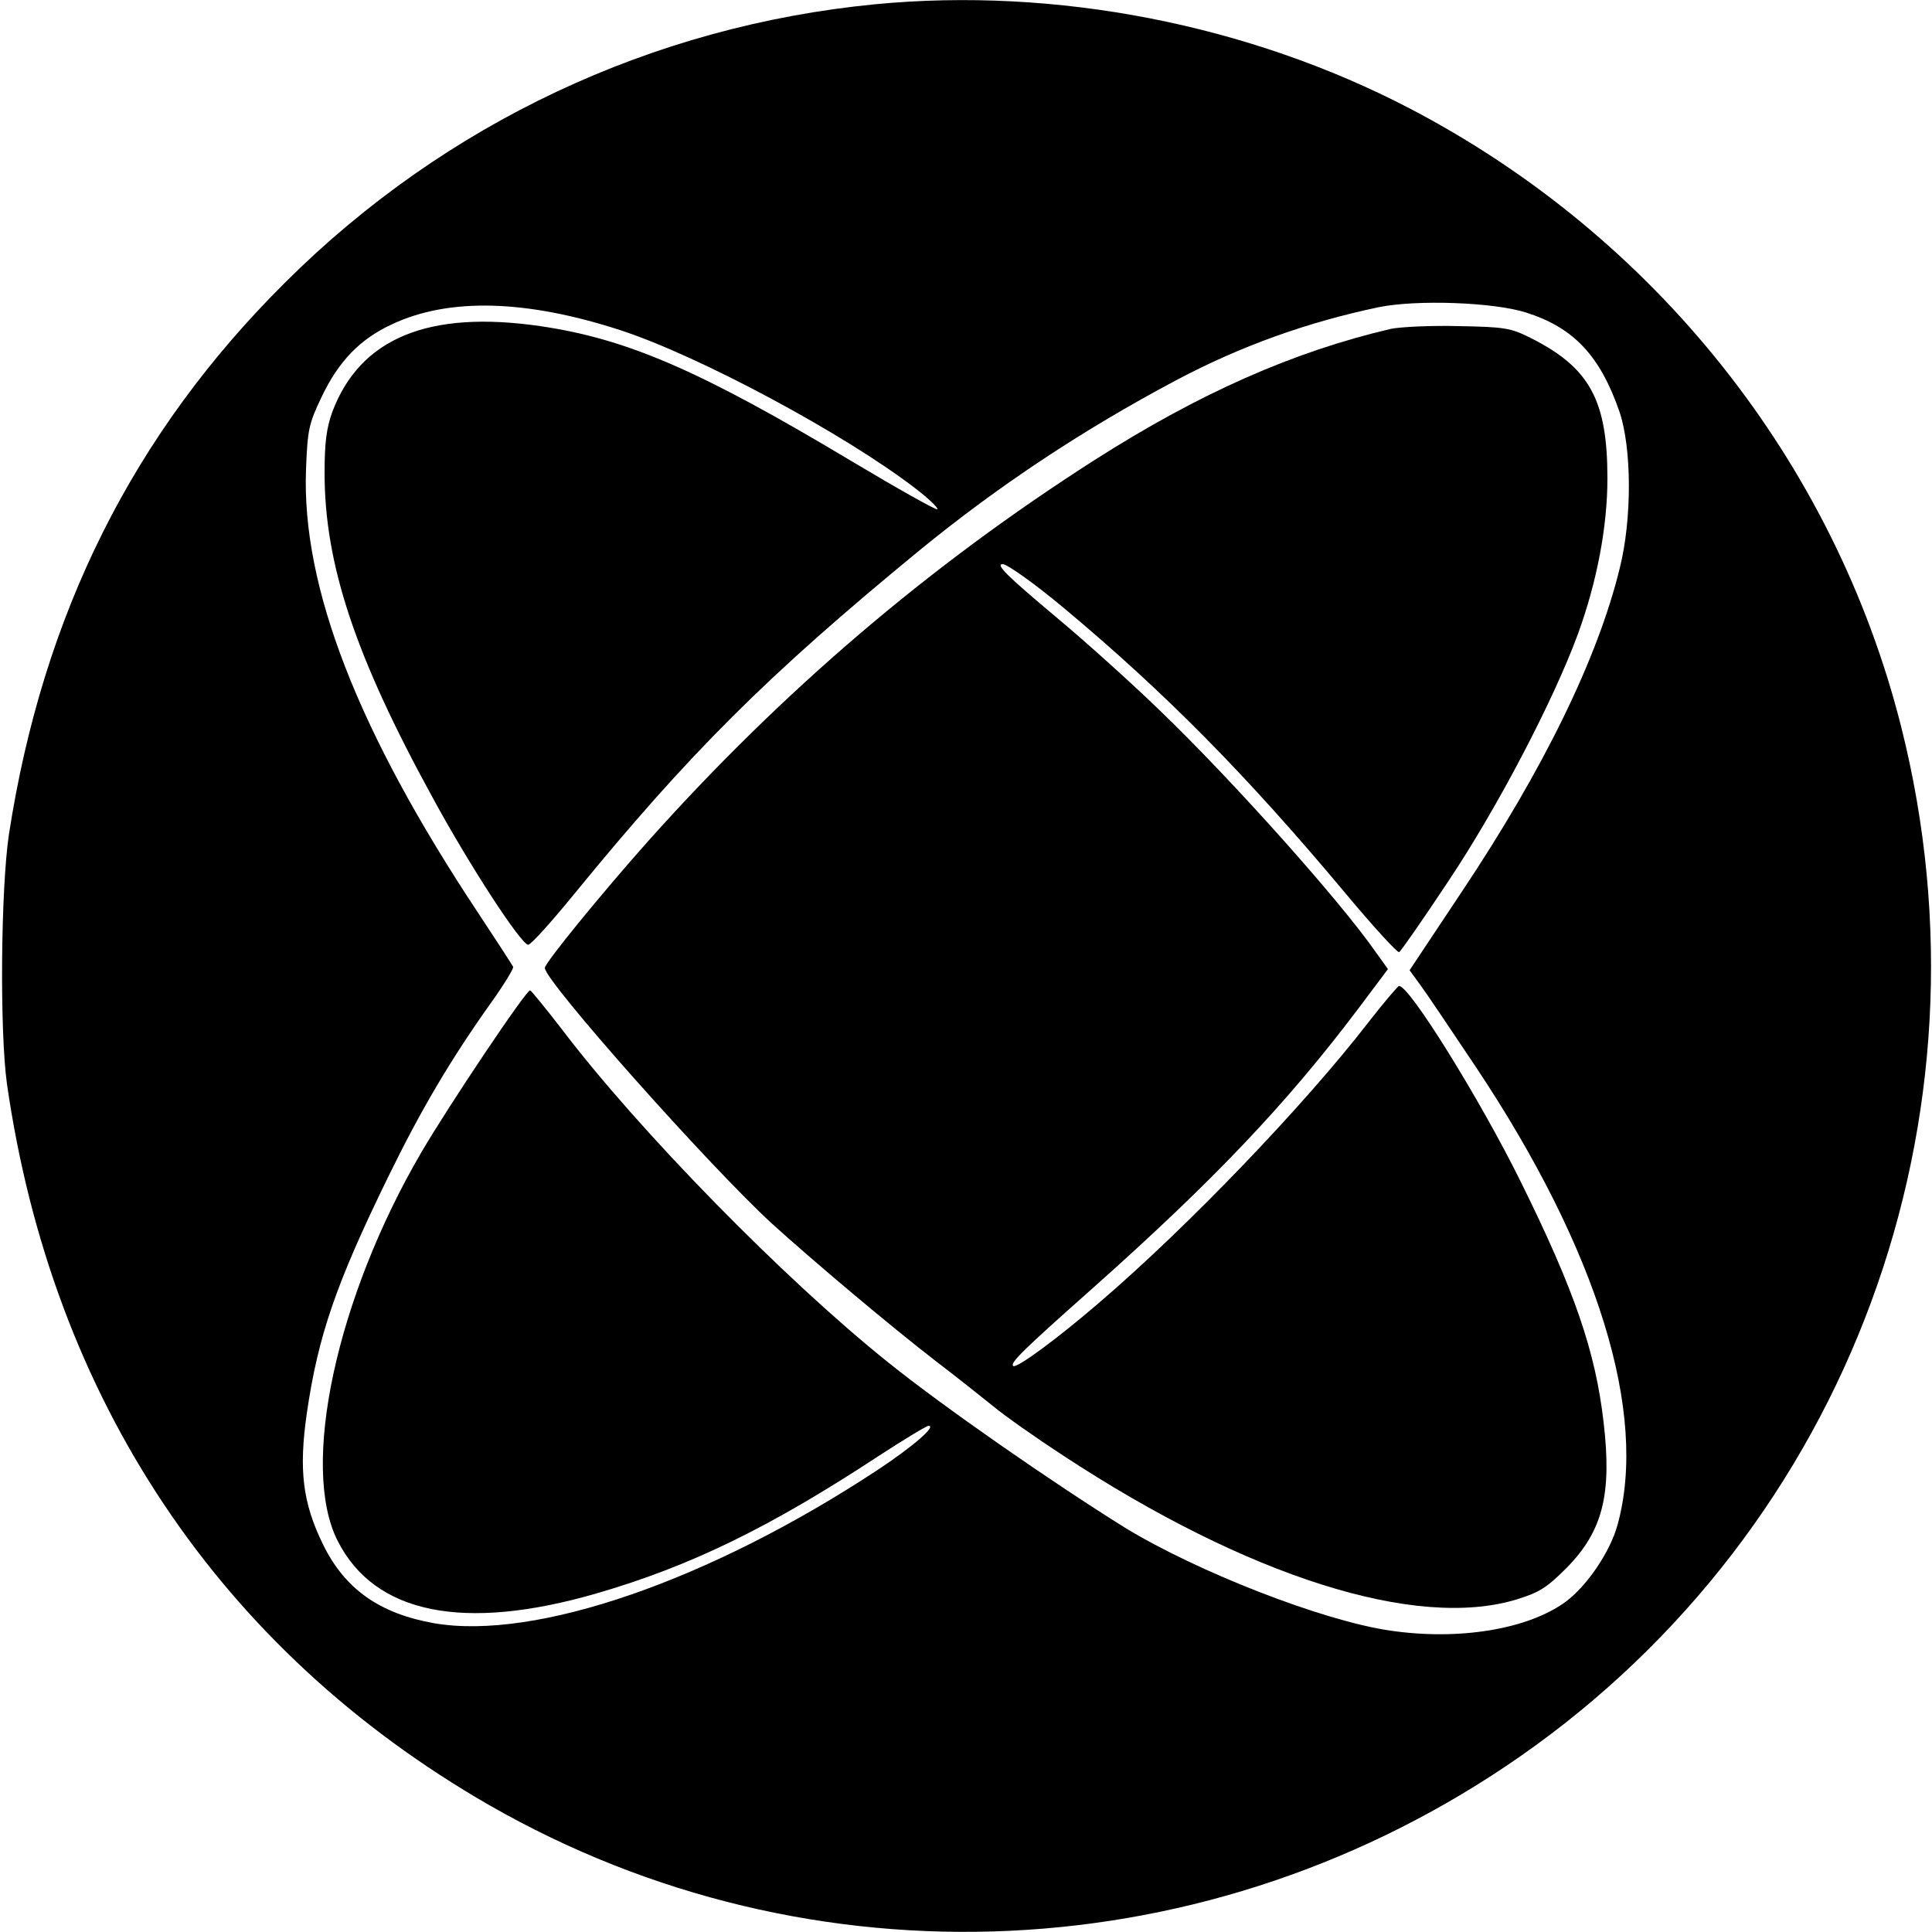
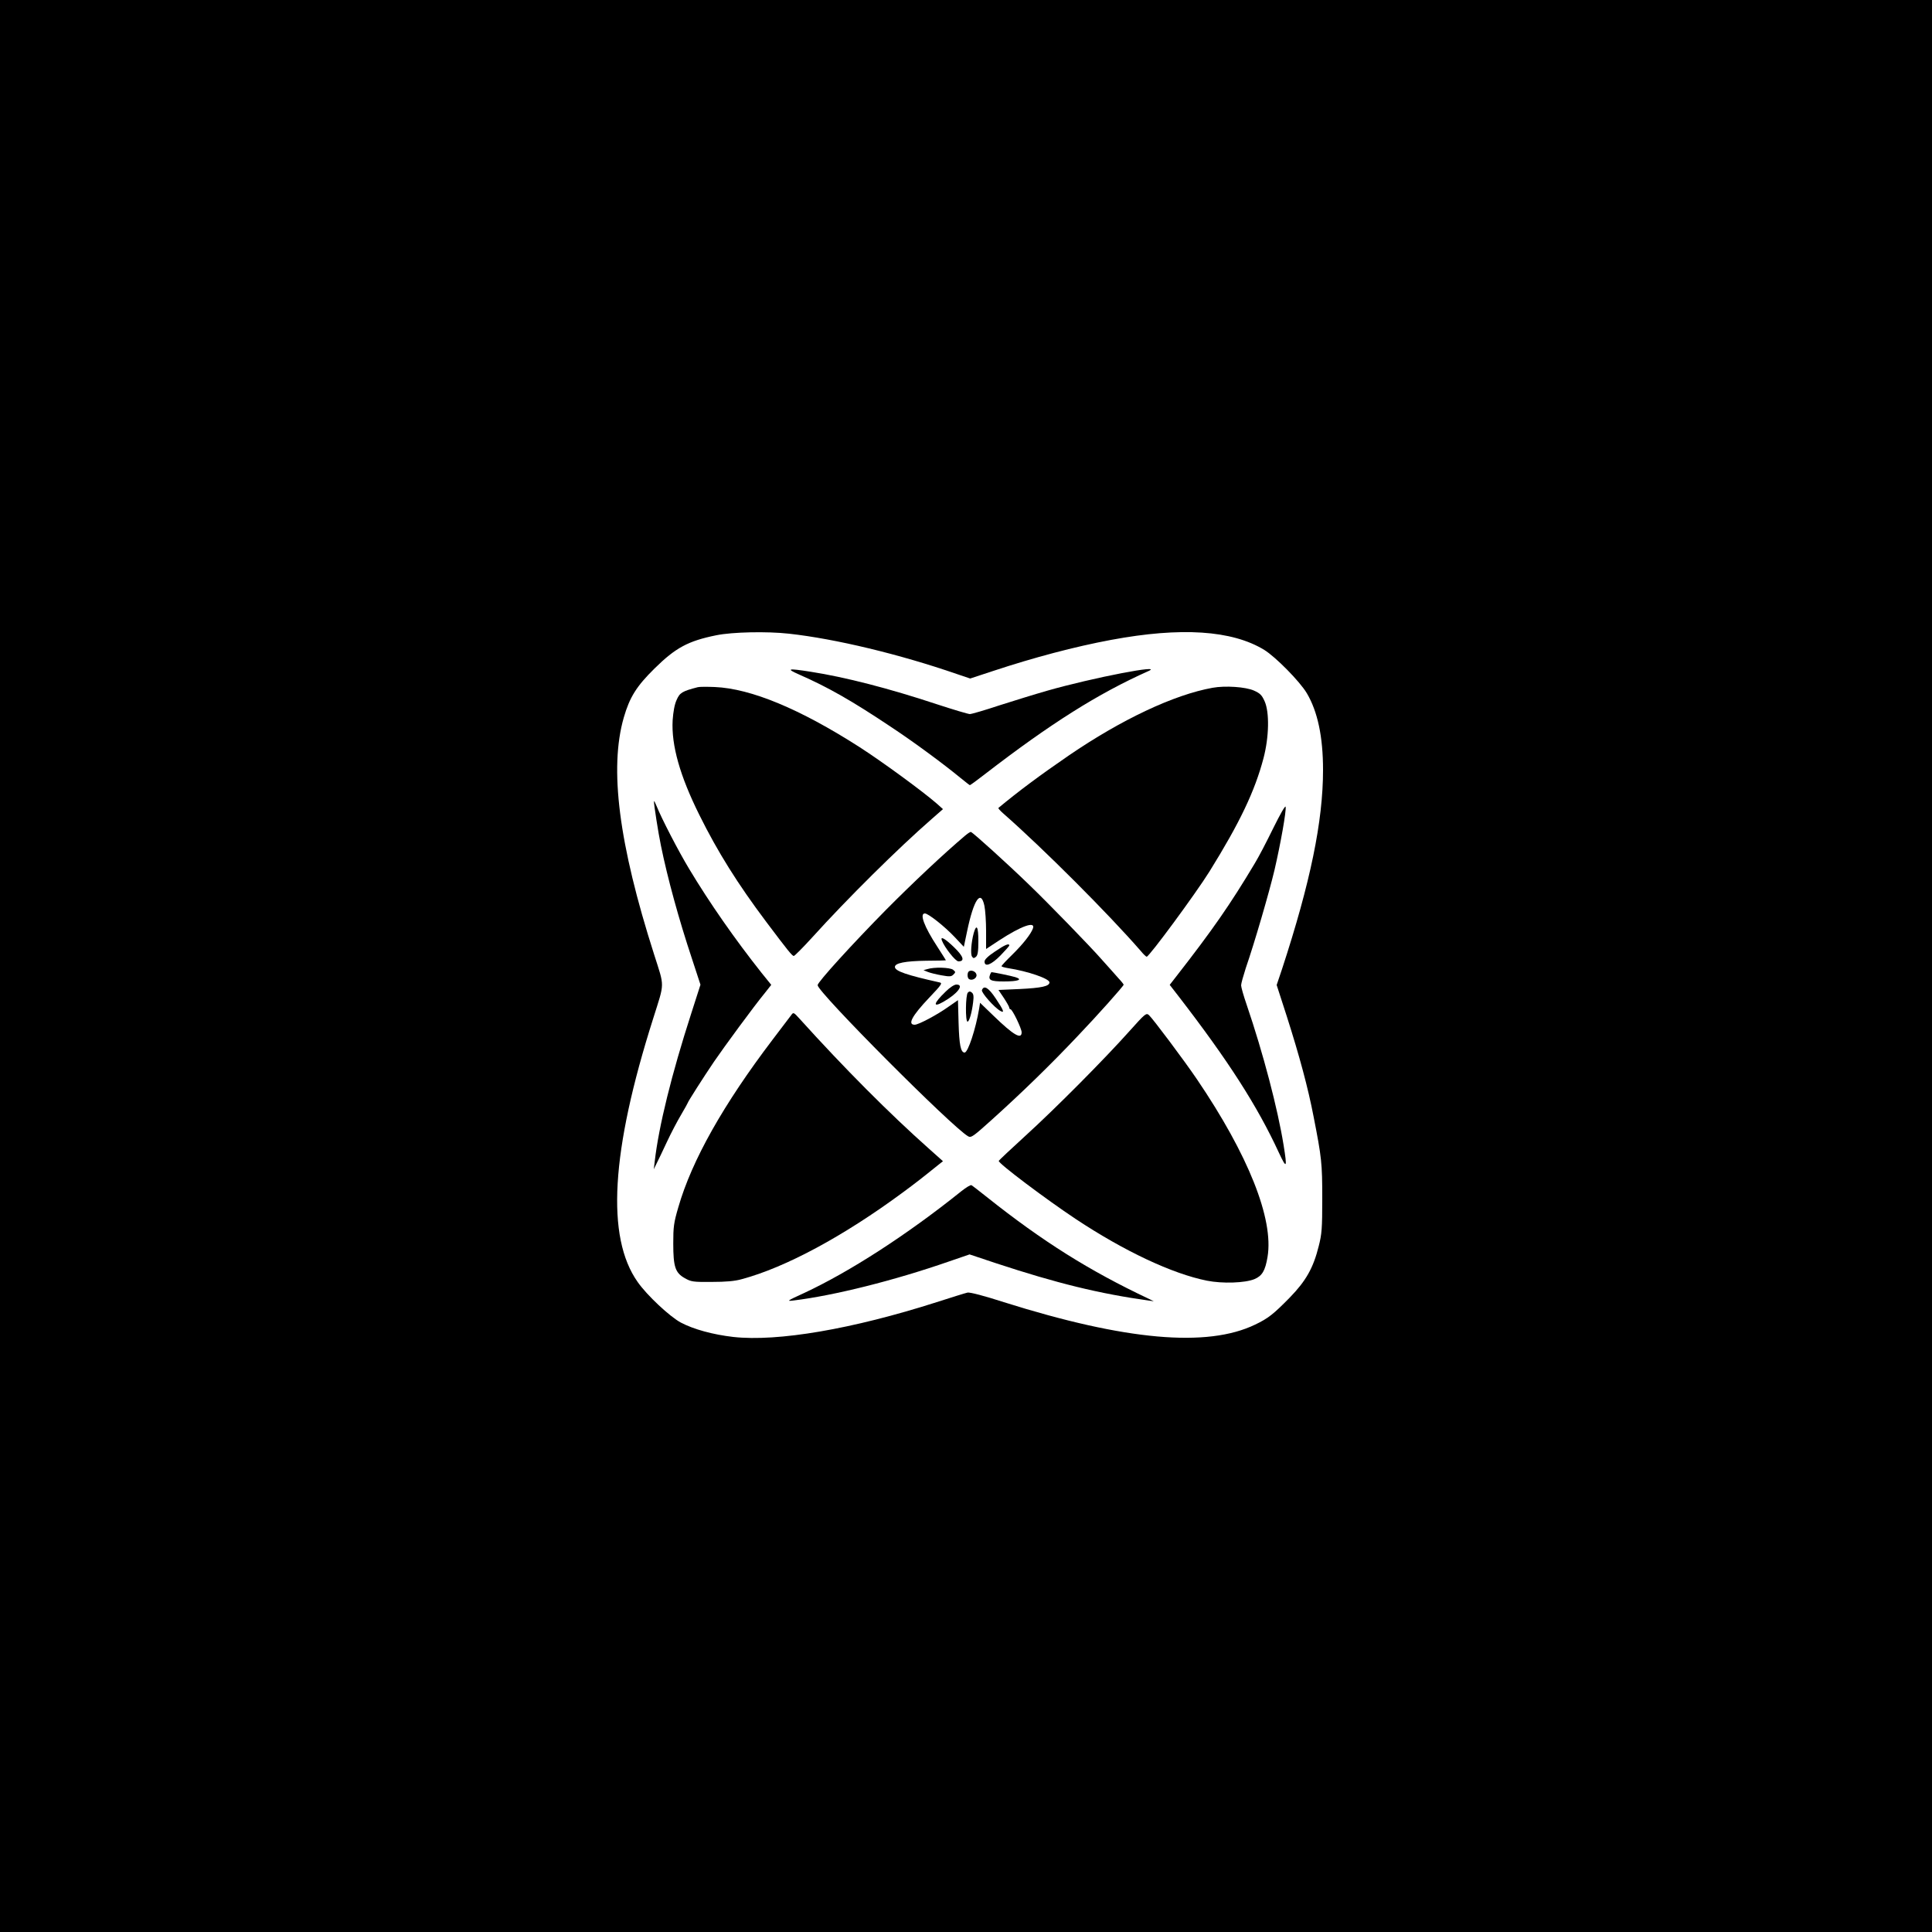
- <svg xmlns="http://www.w3.org/2000/svg" version="1.0" width="500pt" height="500pt" viewBox="0 0 500 500" preserveAspectRatio="xMidYMid meet">
-   <g transform="translate(0,500) scale(0.1,-0.1)" fill="#000000" stroke="none">
-     <path d="M2265 4989 c-577 -56 -1113 -308 -1526 -719 -394 -391 -628 -859 -716 -1430 -21 -142 -24 -509 -5 -645 117 -816 552 -1466 1247 -1866 836 -480 1871 -431 2670 126 850 593 1241 1651 985 2665 -173 685 -637 1268 -1271 1599 -418 218 -916 315 -1384 270z m1685 -798 c123 -39 191 -112 241 -256 32 -94 33 -277 1 -405 -57 -234 -198 -522 -409 -838 l-135 -203 27 -37 c15 -20 80 -117 145 -214 315 -473 446 -896 366 -1185 -19 -69 -79 -158 -135 -199 -98 -71 -276 -100 -453 -74 -174 25 -499 152 -686 266 -191 119 -470 313 -612 427 -270 216 -648 602 -848 866 -41 53 -77 97 -80 98 -9 3 -212 -300 -282 -420 -219 -375 -314 -813 -216 -1005 96 -189 326 -235 669 -136 245 71 451 172 731 356 66 43 124 78 129 78 22 0 -42 -55 -133 -115 -433 -285 -883 -441 -1146 -396 -142 25 -232 89 -288 204 -53 108 -63 193 -42 339 29 201 76 337 211 613 84 172 161 303 268 453 32 45 57 86 55 90 -2 4 -42 66 -89 137 -313 471 -459 847 -447 1151 4 102 7 117 40 186 44 93 100 151 183 189 147 69 347 64 592 -16 202 -66 579 -268 762 -409 34 -26 60 -51 57 -54 -3 -3 -104 54 -223 125 -389 233 -579 316 -805 349 -289 42 -466 -31 -538 -222 -15 -42 -20 -79 -20 -158 0 -236 79 -474 279 -839 96 -177 230 -382 248 -382 7 0 60 59 118 130 299 366 498 565 895 891 203 166 421 311 664 440 168 89 339 150 524 189 98 20 298 13 382 -14z" />
-     <path d="M3600 4149 c-253 -59 -497 -167 -768 -340 -427 -273 -806 -596 -1153 -984 -122 -137 -269 -317 -269 -330 0 -34 422 -509 587 -661 107 -97 306 -265 428 -359 50 -38 115 -90 145 -114 30 -25 111 -82 180 -127 479 -315 916 -453 1176 -373 58 18 77 30 129 82 93 95 117 190 95 377 -21 182 -75 340 -214 621 -105 213 -293 516 -316 507 -4 -2 -39 -43 -78 -93 -166 -215 -466 -528 -697 -726 -108 -93 -215 -172 -223 -164 -8 8 24 40 208 203 312 278 499 475 684 720 l78 104 -33 46 c-93 133 -369 442 -556 622 -71 69 -193 179 -271 244 -124 104 -157 136 -137 136 12 0 86 -53 160 -115 262 -219 471 -431 723 -732 74 -89 139 -160 143 -157 5 3 62 85 127 183 127 190 272 467 336 641 49 135 76 277 76 402 0 203 -46 287 -200 364 -50 25 -66 28 -185 30 -71 2 -150 -2 -175 -7z" />
+ <svg xmlns="http://www.w3.org/2000/svg" version="1.0" width="1250pt" height="1250pt" viewBox="0 0 1250 1250" preserveAspectRatio="xMidYMid meet">
+   <g transform="translate(0,1250) scale(0.1,-0.1)" fill="#000000" stroke="none">
+     <path d="M0 6250 l0 -6250 6250 0 6250 0 0 6250 0 6250 -6250 0 -6250 0 0 -6250z m5105 2150 c300 -33 716 -133 1086 -261 l86 -29 149 49 c263 87 527 157 763 201 451 84 782 63 991 -65 73 -45 230 -204 275 -280 70 -118 105 -282 105 -497 0 -332 -82 -728 -265 -1287 l-35 -104 65 -201 c83 -260 138 -464 174 -651 52 -265 56 -301 56 -530 0 -194 -3 -230 -23 -308 -35 -141 -83 -225 -187 -332 -105 -107 -140 -135 -224 -175 -310 -150 -839 -103 -1626 145 -127 41 -219 65 -235 62 -14 -3 -104 -31 -200 -62 -544 -174 -1028 -257 -1316 -225 -130 15 -256 49 -339 93 -71 38 -219 176 -279 262 -206 291 -173 846 100 1705 75 239 75 198 6 415 -229 716 -291 1204 -196 1533 38 131 82 202 199 317 136 134 217 178 400 215 104 21 326 26 470 10z" />
+     <path d="M5170 8136 c189 -83 343 -171 593 -338 150 -99 342 -241 450 -330 32 -26 60 -48 62 -48 3 0 47 32 97 71 424 327 733 522 1058 667 107 47 -357 -42 -655 -127 -77 -22 -216 -65 -310 -95 -93 -31 -179 -56 -190 -56 -11 0 -108 29 -215 64 -308 102 -591 175 -816 210 -148 23 -160 20 -74 -18z" />
+     <path d="M4515 8054 c-101 -26 -117 -36 -137 -82 -14 -30 -22 -77 -26 -132 -9 -162 47 -360 174 -615 117 -236 247 -444 432 -690 140 -186 167 -220 178 -220 5 0 59 54 119 120 227 251 554 575 773 766 l73 64 -38 34 c-89 78 -352 271 -503 368 -384 246 -701 378 -935 388 -49 2 -99 2 -110 -1z" />
+     <path d="M7845 8050 c-250 -45 -589 -205 -930 -438 -191 -131 -326 -232 -455 -339 -3 -3 11 -18 30 -35 262 -230 683 -652 890 -890 17 -21 35 -38 39 -38 16 0 316 407 406 551 197 317 294 521 350 734 36 137 39 297 7 368 -18 40 -29 51 -69 69 -54 24 -186 33 -268 18z" />
+     <path d="M4231 7315 c-1 -16 28 -204 45 -285 43 -212 117 -481 201 -733 l55 -168 -60 -187 c-127 -393 -210 -730 -236 -957 l-6 -50 17 35 c10 19 40 82 67 140 27 58 69 138 93 178 24 41 43 75 43 77 0 6 102 166 169 265 67 98 257 357 330 446 l41 52 -63 78 c-172 217 -336 452 -468 672 -69 114 -179 327 -211 407 -9 22 -16 36 -17 30z" />
+     <path d="M8238 7142 c-42 -86 -95 -188 -119 -227 -160 -268 -275 -433 -509 -733 l-42 -54 59 -76 c320 -415 507 -706 647 -1009 51 -109 55 -102 31 47 -38 236 -132 595 -239 909 -20 58 -36 114 -36 126 0 12 14 61 30 111 57 165 151 488 186 635 39 168 77 381 72 409 -2 11 -34 -45 -80 -138z" />
+     <path d="M6245 7094 c-142 -120 -339 -306 -510 -478 -218 -221 -445 -470 -445 -490 0 -45 871 -920 974 -978 19 -11 33 -1 156 110 192 173 378 354 551 537 131 137 299 326 299 334 0 3 -15 22 -33 41 -17 20 -66 74 -107 120 -76 87 -350 369 -475 489 -133 129 -359 334 -373 338 -4 2 -20 -9 -37 -23z m124 -454 c6 -28 11 -102 11 -165 l0 -115 85 56 c144 94 236 126 218 77 -13 -36 -63 -100 -132 -168 -39 -38 -71 -72 -71 -76 0 -4 19 -9 43 -13 128 -20 267 -68 267 -92 0 -25 -51 -36 -193 -43 l-137 -6 35 -52 c19 -29 35 -57 35 -63 0 -5 4 -10 8 -10 12 0 72 -125 72 -149 0 -49 -53 -18 -182 107 l-87 84 -6 -38 c-22 -131 -72 -284 -94 -284 -25 0 -35 50 -39 192 l-4 147 -62 -43 c-71 -51 -193 -116 -218 -116 -48 0 -18 57 94 175 82 86 87 95 66 99 -211 47 -288 73 -288 100 0 25 67 38 201 40 71 0 129 2 129 3 0 1 -25 40 -55 87 -86 131 -117 216 -81 216 22 0 128 -84 193 -153 l59 -63 21 100 c43 206 89 274 112 166z" />
+     <path d="M6300 6463 c-16 -59 -22 -137 -11 -152 8 -12 12 -12 25 -2 12 10 16 34 16 102 0 94 -12 115 -30 52z" />
+     <path d="M6094 6415 c17 -45 88 -135 107 -135 43 0 33 32 -28 91 -59 57 -91 75 -79 44z" />
+     <path d="M6438 6344 c-45 -30 -68 -52 -68 -65 0 -38 43 -22 103 39 31 32 57 61 57 65 0 16 -29 4 -92 -39z" />
+     <path d="M6000 6230 l-25 -7 27 -11 c14 -6 54 -16 88 -22 55 -10 65 -9 79 5 15 15 14 17 -3 31 -21 15 -122 18 -166 4z" />
+     <path d="M6267 6214 c-10 -11 -9 -42 3 -49 20 -12 51 6 48 28 -3 22 -36 35 -51 21z" />
+     <path d="M6406 6195 c-14 -36 3 -45 88 -45 95 0 126 12 75 28 -26 8 -141 32 -155 32 -1 0 -4 -7 -8 -15z" />
+     <path d="M6117 6083 c-78 -75 -84 -105 -14 -65 92 52 138 112 85 112 -14 0 -43 -19 -71 -47z" />
+     <path d="M6353 6094 c-6 -15 81 -114 120 -135 28 -16 21 4 -30 80 -47 71 -77 89 -90 55z" />
+     <path d="M6262 6078 c-15 -15 -17 -188 -2 -188 11 0 28 58 36 125 5 38 3 54 -8 63 -11 9 -17 9 -26 0z" />
+     <path d="M5119 5932 c-7 -10 -62 -82 -120 -158 -319 -420 -523 -782 -610 -1084 -30 -102 -33 -128 -33 -235 0 -152 13 -190 75 -225 41 -23 53 -25 174 -24 91 0 150 5 195 18 283 76 658 278 1040 560 84 62 124 93 233 181 l28 22 -93 83 c-252 224 -546 519 -835 839 -38 42 -40 43 -54 23z" />
+     <path d="M7306 5827 c-157 -176 -474 -496 -671 -675 -93 -85 -171 -158 -173 -163 -6 -14 304 -247 498 -376 314 -208 624 -354 849 -399 101 -20 246 -15 307 10 50 21 70 54 85 144 41 245 -125 660 -456 1148 -84 124 -286 393 -311 416 -18 16 -24 11 -128 -105z" />
+     <path d="M6220 4793 c-350 -281 -723 -522 -1020 -660 -109 -50 -113 -53 -65 -47 262 32 650 129 1004 252 l134 46 171 -57 c395 -130 668 -197 991 -242 l30 -4 -35 17 c-381 180 -683 369 -1045 657 -49 39 -94 74 -100 77 -5 3 -35 -15 -65 -39z" />
  </g>
</svg>
